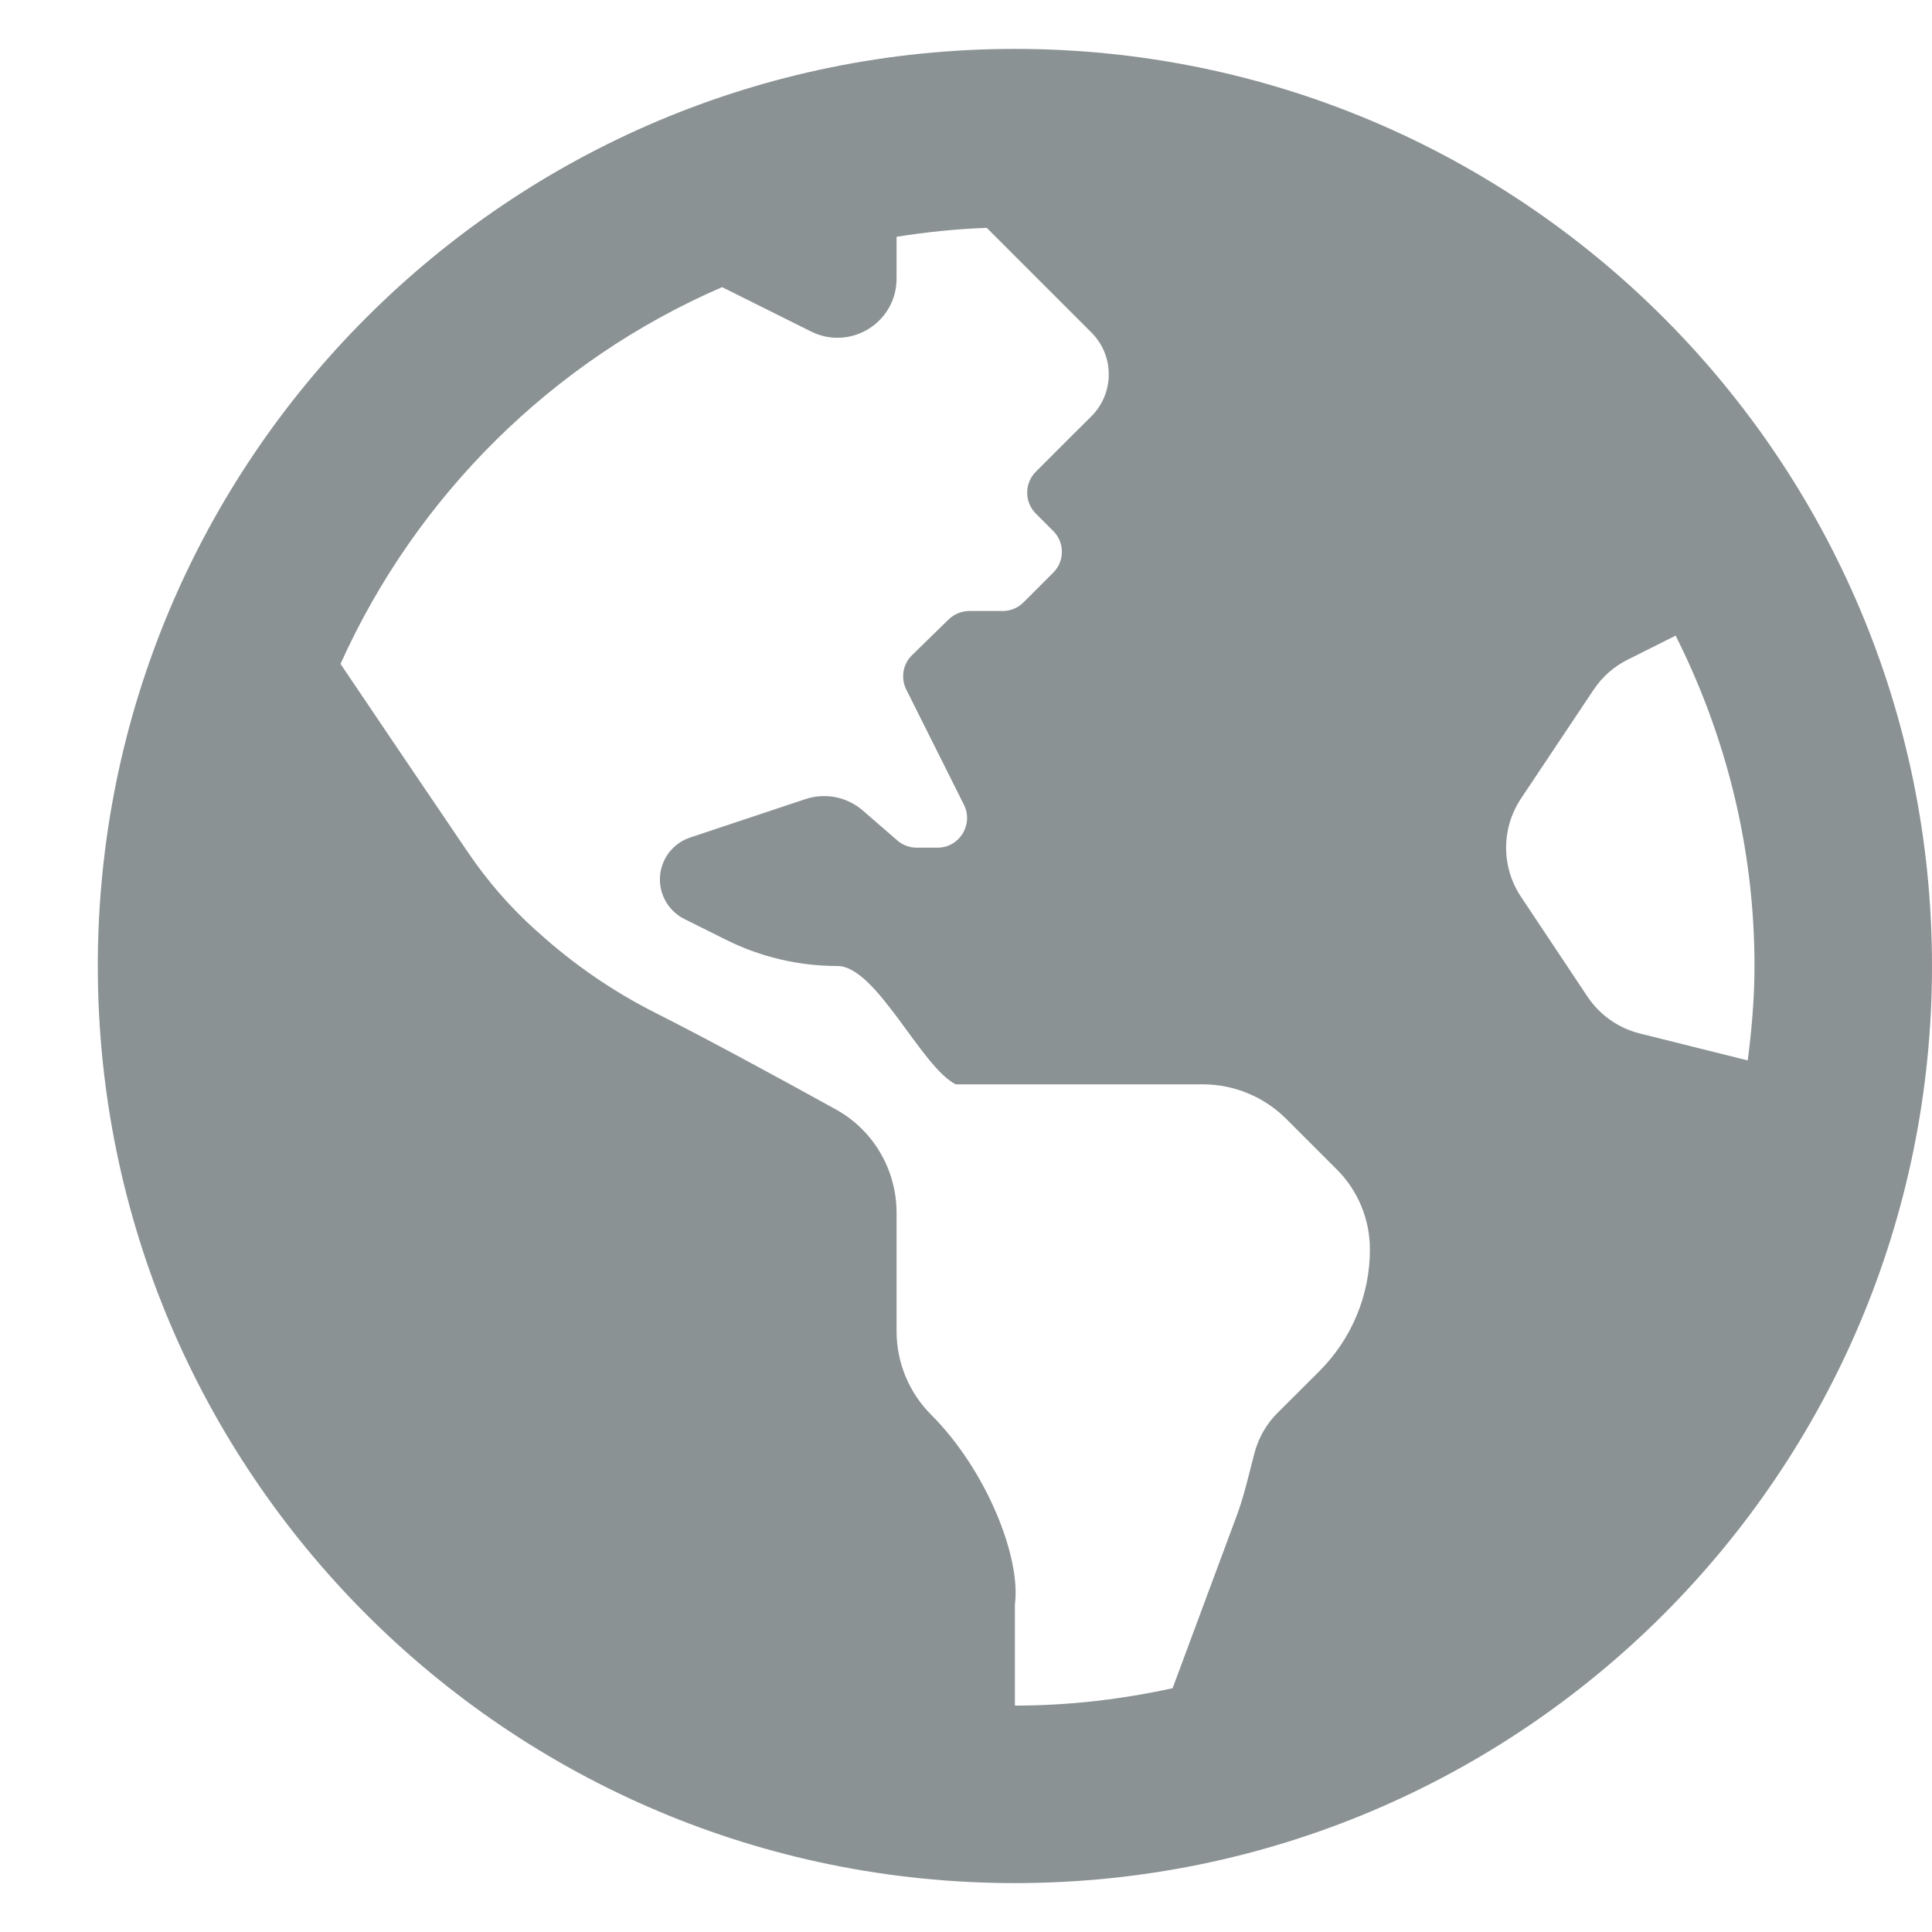
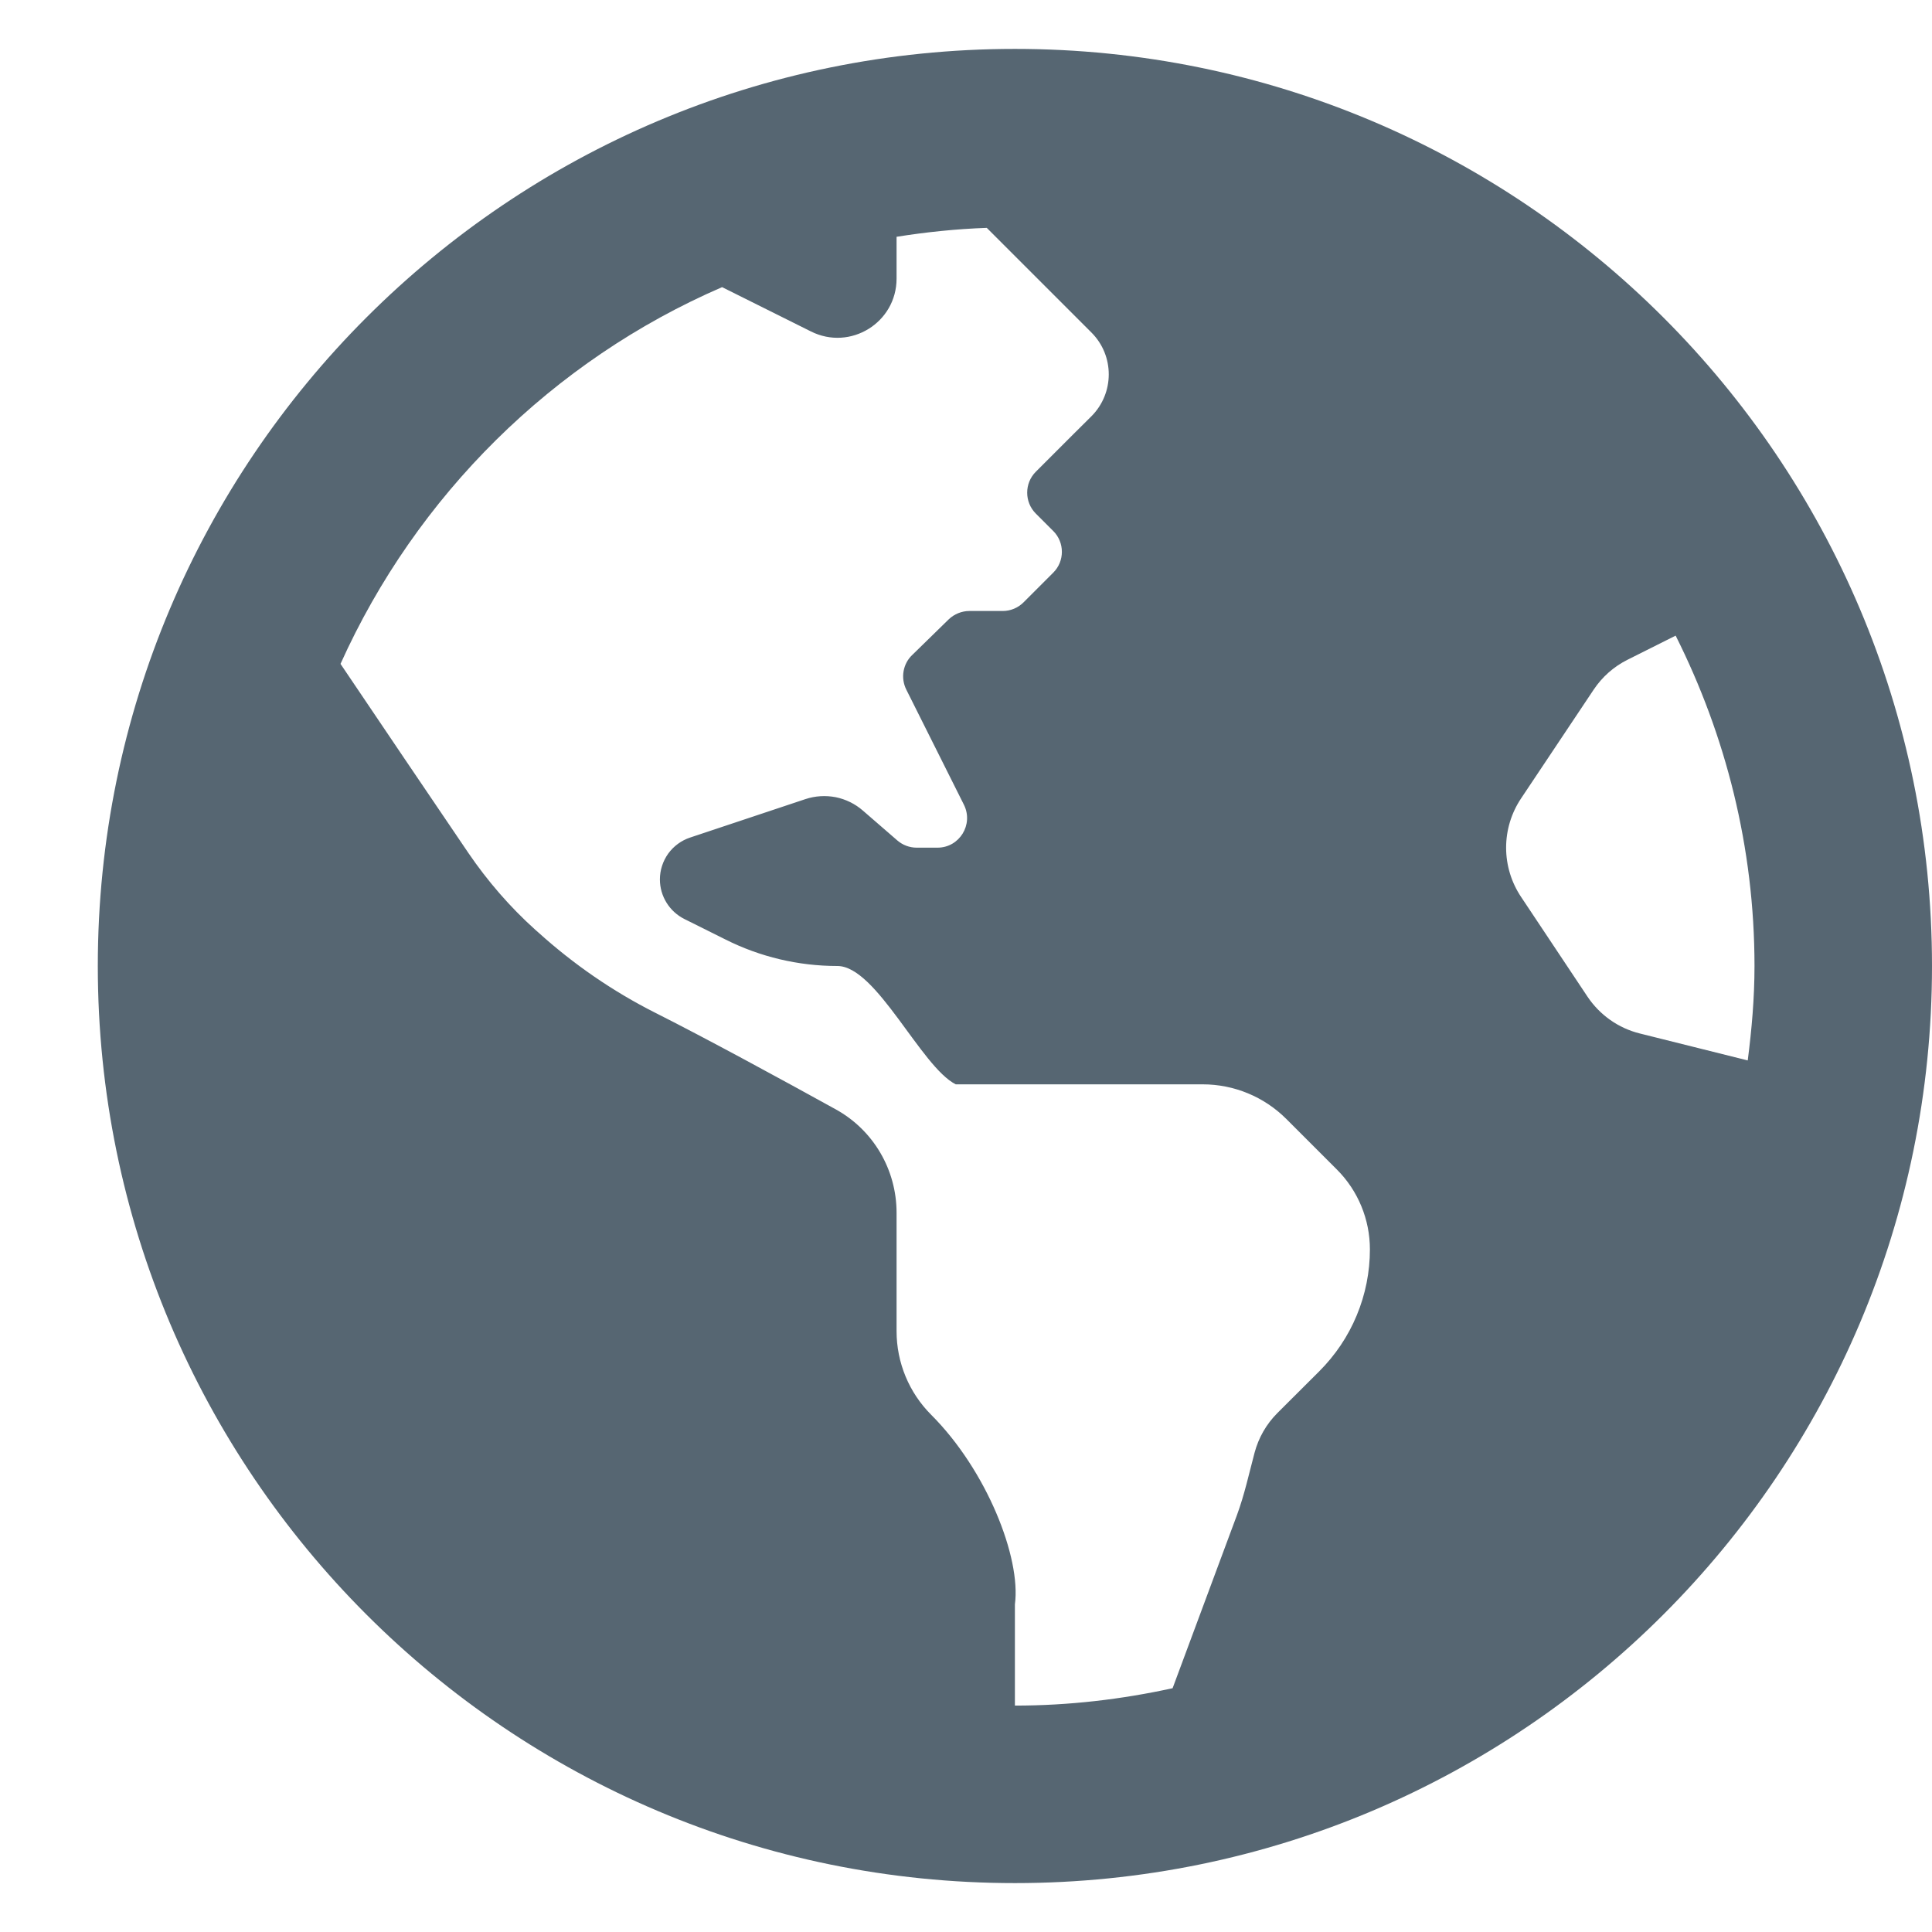
<svg xmlns="http://www.w3.org/2000/svg" width="16" height="16" viewBox="0 0 16 16" fill="none">
-   <path d="M8.405 0.405C4.21 0.405 0.81 3.805 0.81 8C0.81 12.195 4.21 15.595 8.405 15.595C12.6 15.595 16 12.195 16 8C16 3.805 12.6 0.405 8.405 0.405ZM10.925 11.357C10.806 11.475 10.681 11.6 10.579 11.702C10.487 11.794 10.423 11.907 10.39 12.03C10.344 12.203 10.306 12.379 10.244 12.547L9.711 13.981C9.29 14.073 8.854 14.125 8.405 14.125V13.287C8.457 12.9 8.171 12.176 7.712 11.717C7.528 11.533 7.425 11.284 7.425 11.024V10.044C7.425 9.687 7.233 9.359 6.921 9.187C6.481 8.944 5.855 8.603 5.426 8.387C5.075 8.21 4.749 7.985 4.457 7.721L4.432 7.699C4.223 7.511 4.038 7.297 3.879 7.064C3.592 6.642 3.124 5.949 2.82 5.498C3.447 4.105 4.577 2.985 5.98 2.378L6.716 2.745C7.042 2.908 7.425 2.672 7.425 2.307V1.961C7.67 1.922 7.919 1.896 8.172 1.887L9.039 2.754C9.23 2.945 9.23 3.255 9.039 3.447L8.895 3.59L8.578 3.907C8.483 4.002 8.483 4.158 8.578 4.253L8.722 4.397C8.818 4.492 8.818 4.648 8.722 4.743L8.477 4.988C8.431 5.034 8.369 5.06 8.304 5.06H8.028C7.965 5.06 7.903 5.085 7.857 5.129L7.554 5.425C7.516 5.461 7.492 5.508 7.483 5.559C7.474 5.611 7.482 5.663 7.505 5.71L7.983 6.665C8.064 6.828 7.946 7.02 7.764 7.02H7.591C7.532 7.02 7.475 6.998 7.431 6.96L7.146 6.713C7.082 6.657 7.004 6.619 6.921 6.602C6.837 6.586 6.751 6.591 6.67 6.618L5.716 6.936C5.643 6.96 5.579 7.007 5.534 7.069C5.489 7.132 5.465 7.207 5.465 7.283C5.465 7.422 5.544 7.549 5.668 7.611L6.007 7.78C6.295 7.925 6.613 8 6.935 8C7.258 8 7.627 8.835 7.915 8.98H9.96C10.22 8.98 10.469 9.083 10.653 9.267L11.072 9.686C11.247 9.861 11.345 10.099 11.345 10.347C11.345 10.534 11.308 10.72 11.236 10.893C11.164 11.067 11.058 11.224 10.925 11.357ZM13.581 8.559C13.403 8.515 13.249 8.406 13.147 8.254L12.597 7.428C12.516 7.307 12.473 7.165 12.473 7.02C12.473 6.875 12.516 6.733 12.597 6.612L13.197 5.713C13.268 5.606 13.365 5.52 13.48 5.463L13.877 5.264C14.291 6.089 14.53 7.016 14.53 8C14.53 8.266 14.507 8.526 14.474 8.782L13.581 8.559Z" fill="#8B9293" />
+   <path d="M8.405 0.405C4.21 0.405 0.81 3.805 0.81 8C0.81 12.195 4.21 15.595 8.405 15.595C12.6 15.595 16 12.195 16 8C16 3.805 12.6 0.405 8.405 0.405ZM10.925 11.357C10.806 11.475 10.681 11.6 10.579 11.702C10.487 11.794 10.423 11.907 10.39 12.03C10.344 12.203 10.306 12.379 10.244 12.547L9.711 13.981C9.29 14.073 8.854 14.125 8.405 14.125V13.287C8.457 12.9 8.171 12.176 7.712 11.717C7.528 11.533 7.425 11.284 7.425 11.024V10.044C7.425 9.687 7.233 9.359 6.921 9.187C6.481 8.944 5.855 8.603 5.426 8.387C5.075 8.21 4.749 7.985 4.457 7.721L4.432 7.699C4.223 7.511 4.038 7.297 3.879 7.064C3.592 6.642 3.124 5.949 2.82 5.498C3.447 4.105 4.577 2.985 5.98 2.378L6.716 2.745C7.042 2.908 7.425 2.672 7.425 2.307V1.961C7.67 1.922 7.919 1.896 8.172 1.887L9.039 2.754C9.23 2.945 9.23 3.255 9.039 3.447L8.895 3.59L8.578 3.907C8.483 4.002 8.483 4.158 8.578 4.253L8.722 4.397C8.818 4.492 8.818 4.648 8.722 4.743L8.477 4.988C8.431 5.034 8.369 5.06 8.304 5.06H8.028C7.965 5.06 7.903 5.085 7.857 5.129L7.554 5.425C7.516 5.461 7.492 5.508 7.483 5.559C7.474 5.611 7.482 5.663 7.505 5.71L7.983 6.665C8.064 6.828 7.946 7.02 7.764 7.02H7.591C7.532 7.02 7.475 6.998 7.431 6.96L7.146 6.713C7.082 6.657 7.004 6.619 6.921 6.602C6.837 6.586 6.751 6.591 6.67 6.618L5.716 6.936C5.643 6.96 5.579 7.007 5.534 7.069C5.489 7.132 5.465 7.207 5.465 7.283C5.465 7.422 5.544 7.549 5.668 7.611L6.007 7.78C6.295 7.925 6.613 8 6.935 8C7.258 8 7.627 8.835 7.915 8.98H9.96C10.22 8.98 10.469 9.083 10.653 9.267L11.072 9.686C11.247 9.861 11.345 10.099 11.345 10.347C11.345 10.534 11.308 10.72 11.236 10.893C11.164 11.067 11.058 11.224 10.925 11.357ZM13.581 8.559C13.403 8.515 13.249 8.406 13.147 8.254L12.597 7.428C12.516 7.307 12.473 7.165 12.473 7.02C12.473 6.875 12.516 6.733 12.597 6.612L13.197 5.713C13.268 5.606 13.365 5.52 13.48 5.463L13.877 5.264C14.291 6.089 14.53 7.016 14.53 8C14.53 8.266 14.507 8.526 14.474 8.782L13.581 8.559Z" fill="#566672" />
</svg>
